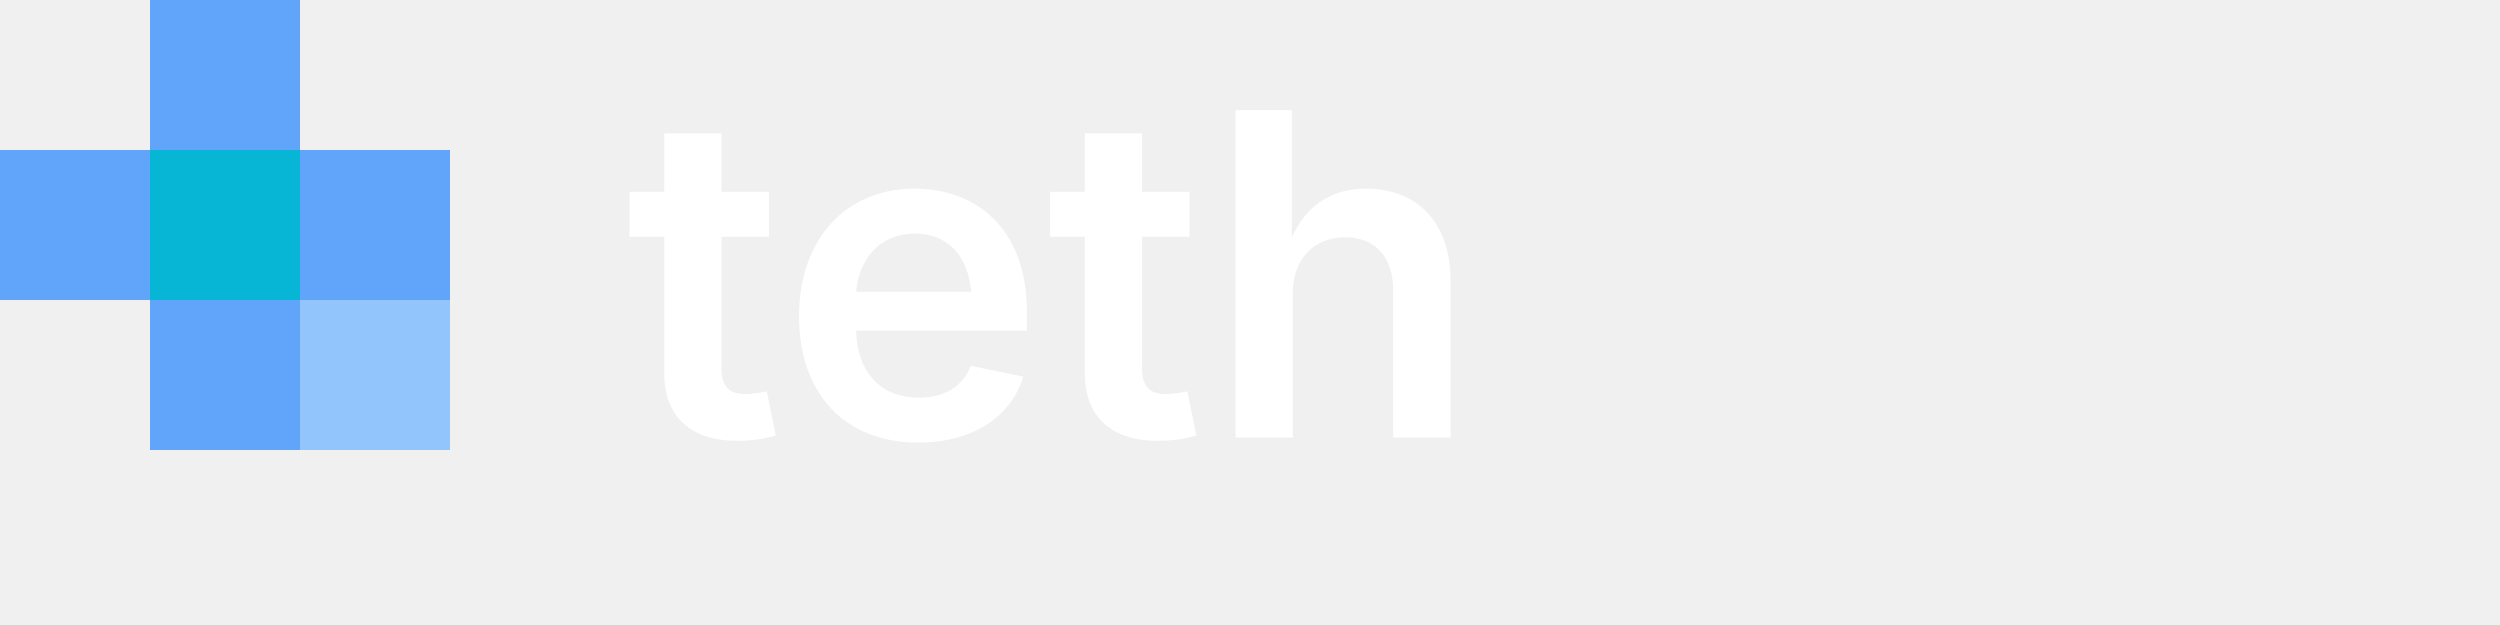
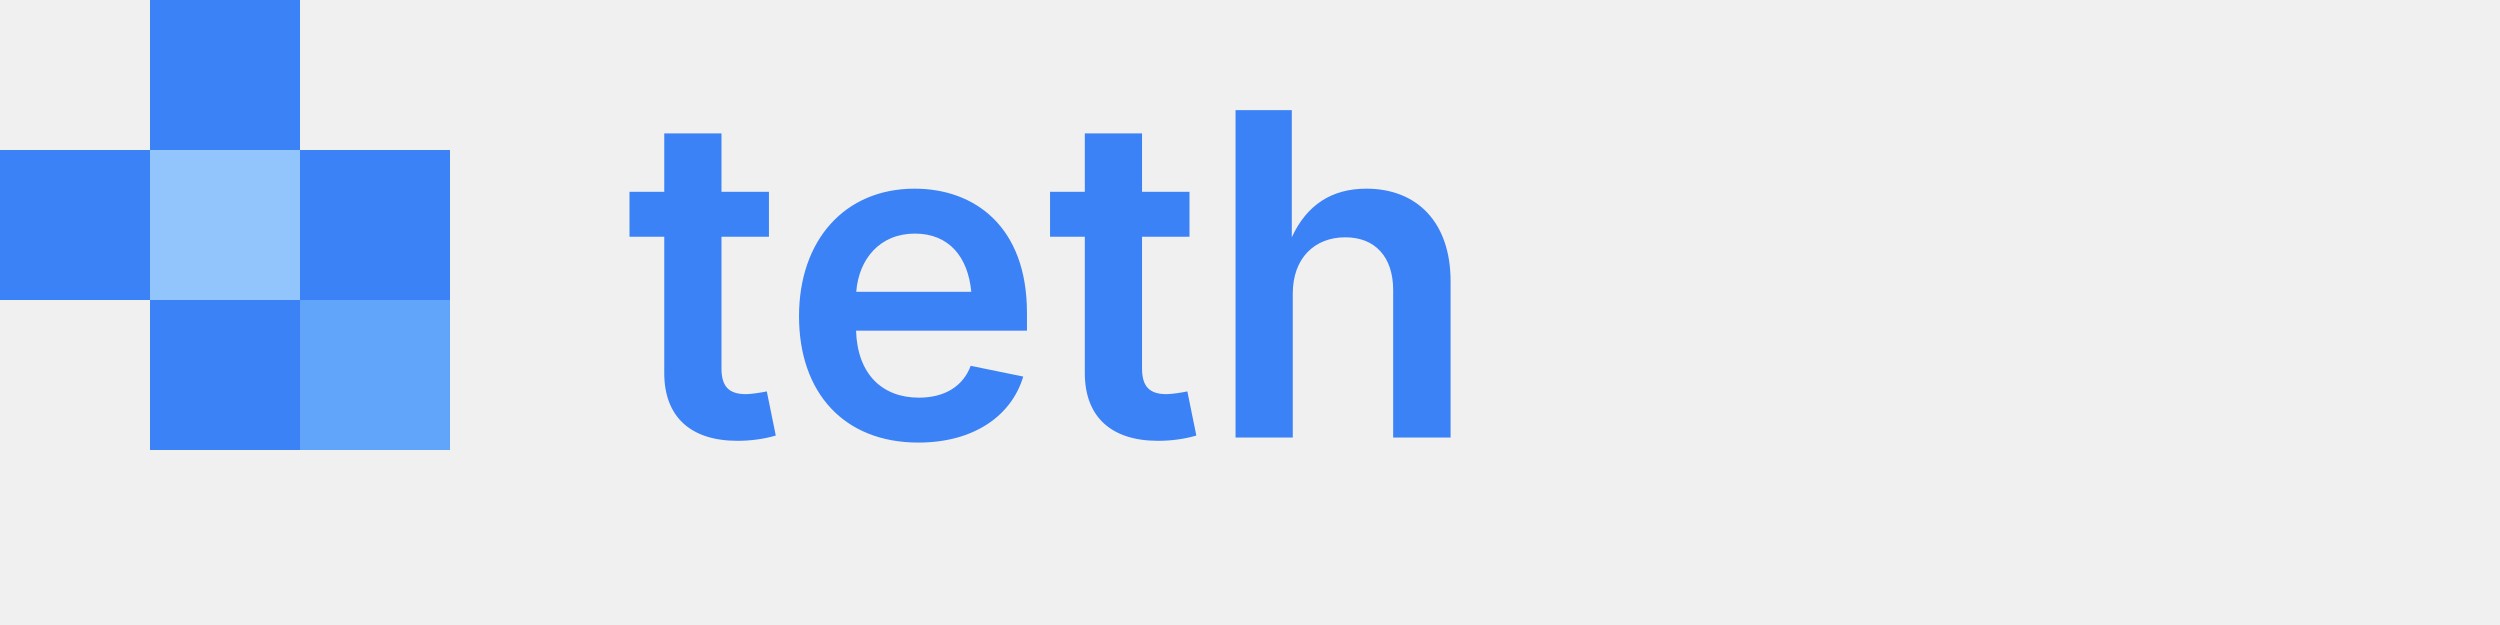
<svg xmlns="http://www.w3.org/2000/svg" width="200" height="50" viewBox="0 0 200 50" fill="none">
  <style>
        .text {
            font-family: 'Inter', -apple-system, BlinkMacSystemFont, 'Segoe UI', Roboto, Helvetica, Arial, sans-serif;
            font-weight: 600;
            font-size: 36px;
-             fill: #FFFFFF; /* White text for dark theme */
+             fill: #3B82F6; /* Blue for dark mode */
        }
        @media(prefers-color-scheme: light) {
            .text {
-                 fill: #93C6FD; /* Light blue for light mode */
+                 fill: #1E40AF; /* Darker blue for light mode */
            }
        }
    </style>
  <g clip-path="url(#clip0_101_2)">
-     <path d="M12 0H24V12H36V24H24V36H12V24H0V12H12V0Z" fill="#60A5FA" />
-     <path d="M24 24H36V36H24V24Z" fill="#93C5FD" />
-     <path d="M12 12H24V24H12V12Z" fill="#06B6D4" />
+     <path d="M12 0H24V12H36V24H24V36H12V24H0V12H12V0Z" fill="#3B82F6" />
+     <path d="M24 24H36V36H24V24Z" fill="#60A5FA" />
+     <path d="M12 12H24V24H12V12Z" fill="#93C5FD" />
  </g>
+   <text x="50" y="35" class="text">teth</text>
  <defs>
-     <filter id="glow">
-       <feGaussianBlur stdDeviation="1" result="coloredBlur" />
-       <feMerge>
-         <feMergeNode in="coloredBlur" />
-         <feMergeNode in="SourceGraphic" />
-       </feMerge>
-     </filter>
    <clipPath id="clip0_101_2">
      <rect width="36" height="36" fill="white" />
    </clipPath>
  </defs>
-   <text x="50" y="35" class="text">teth</text>
</svg>
